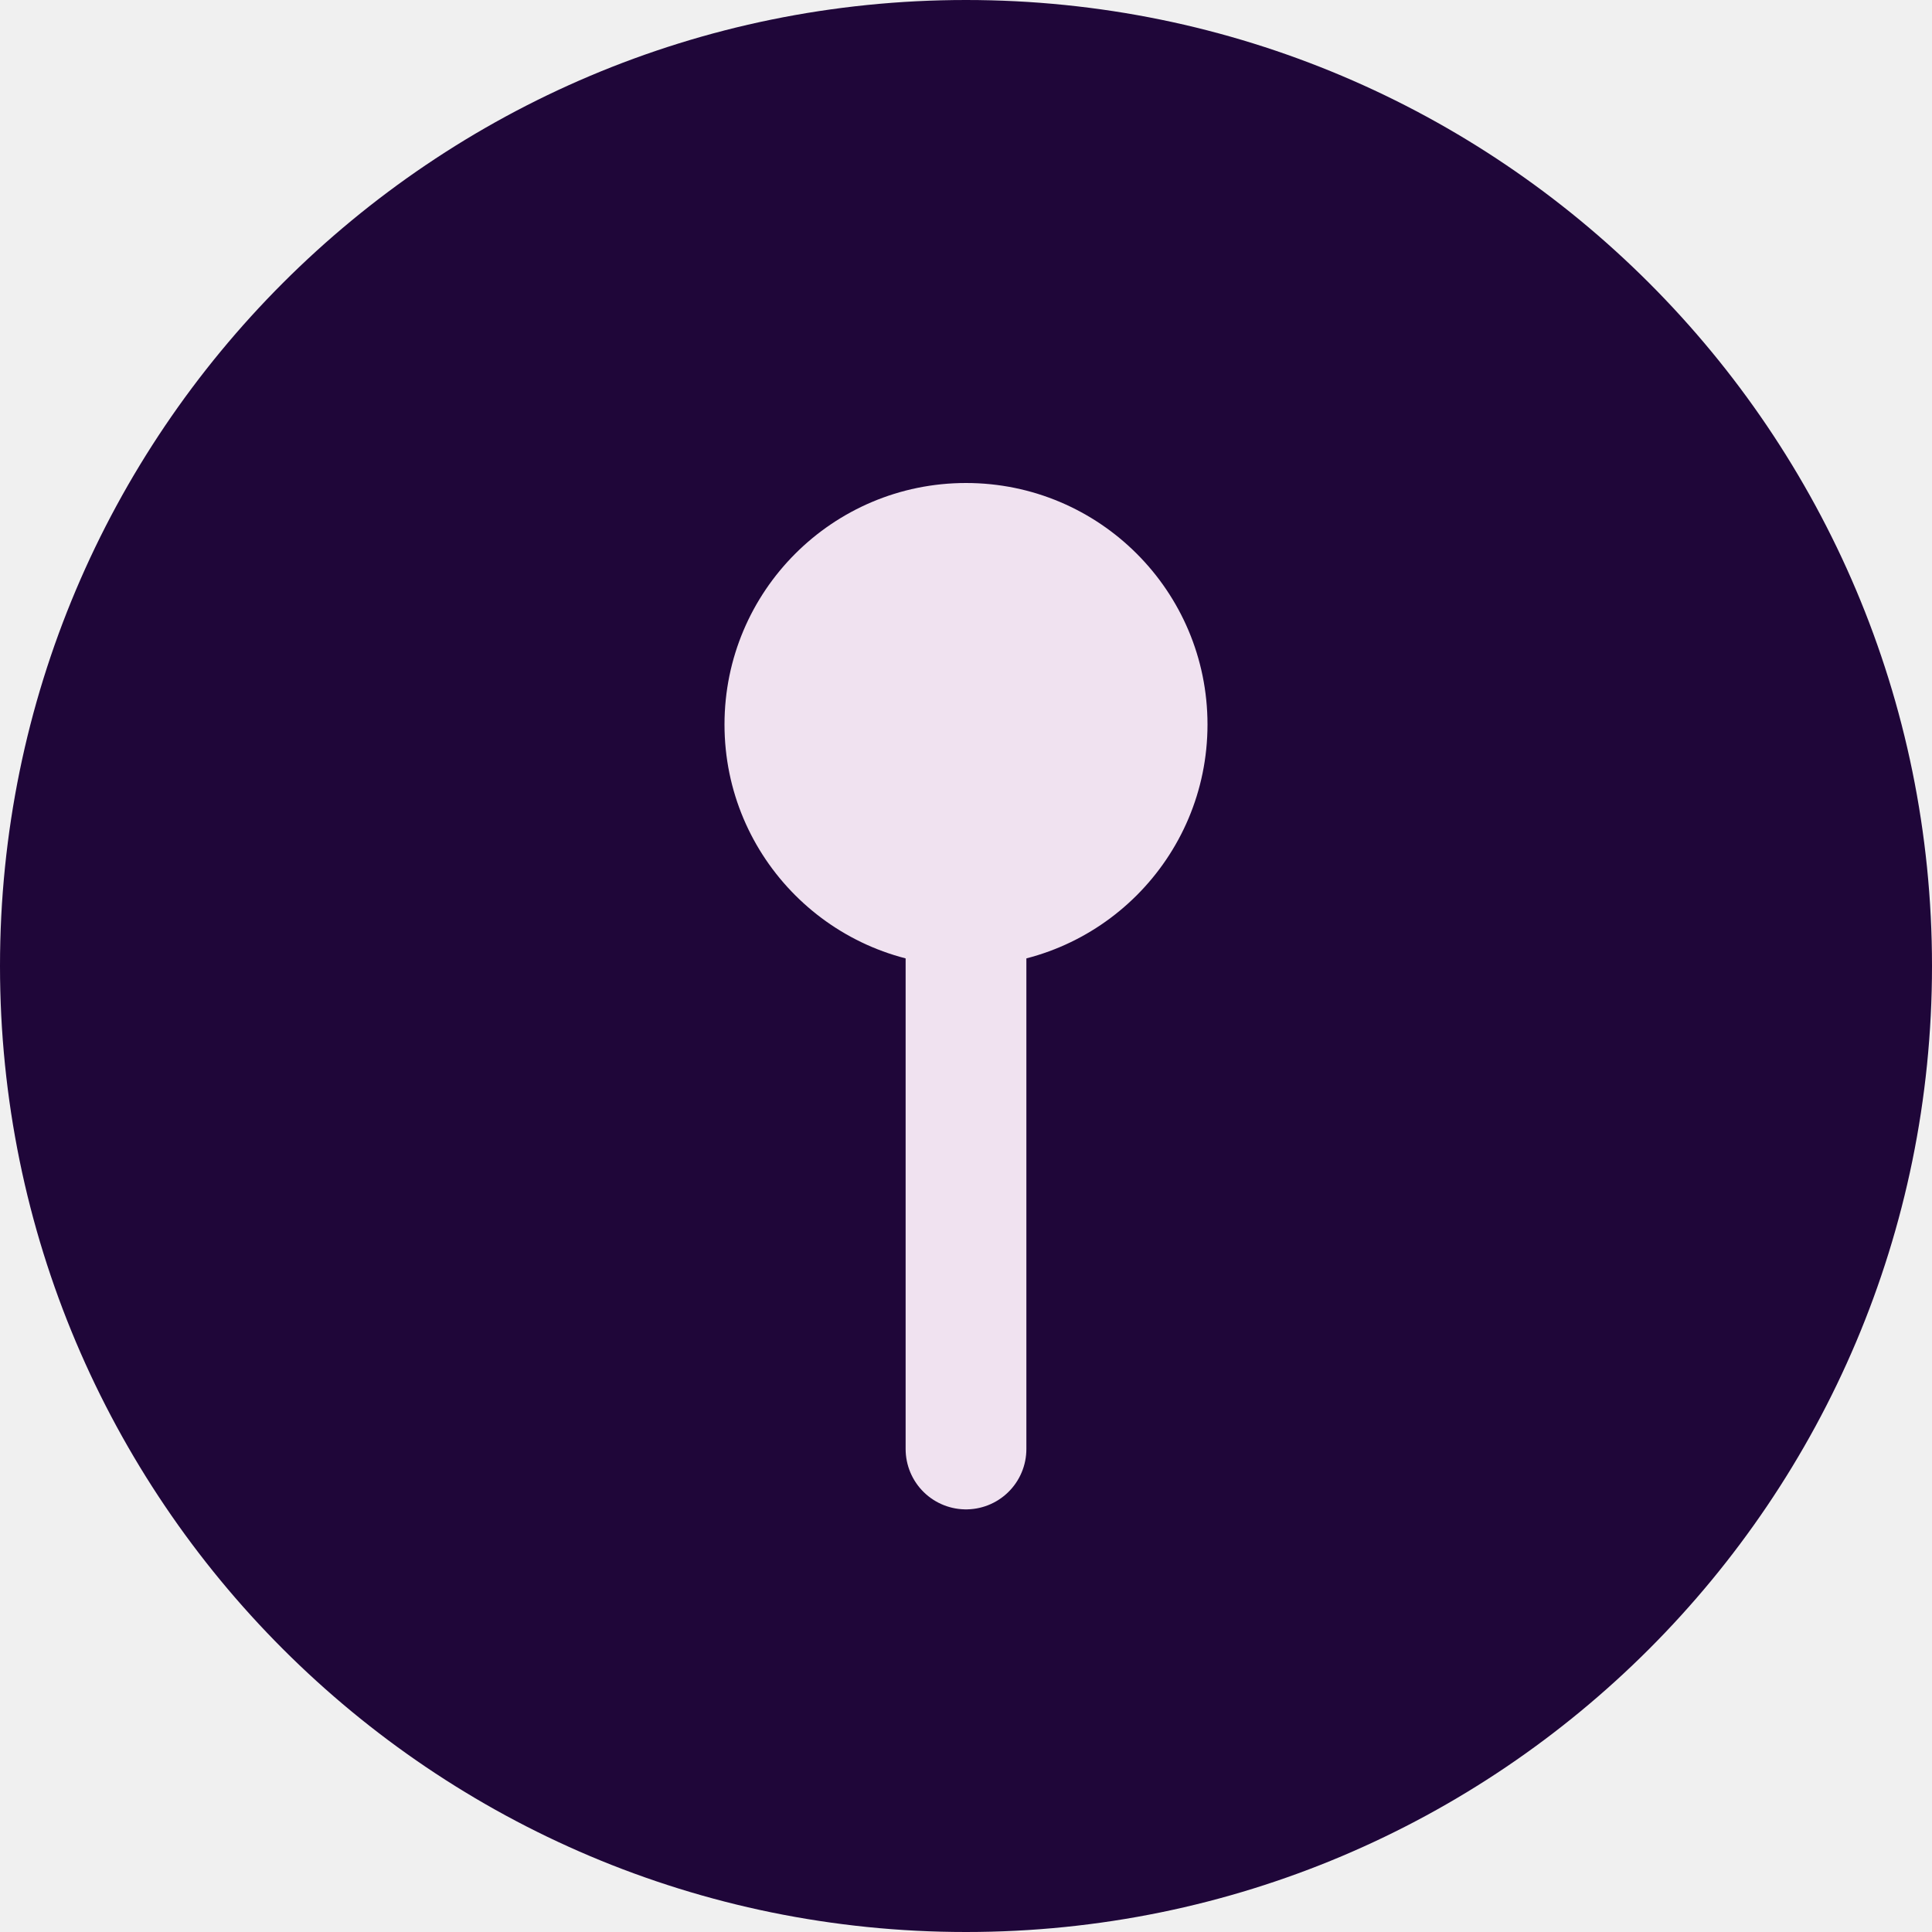
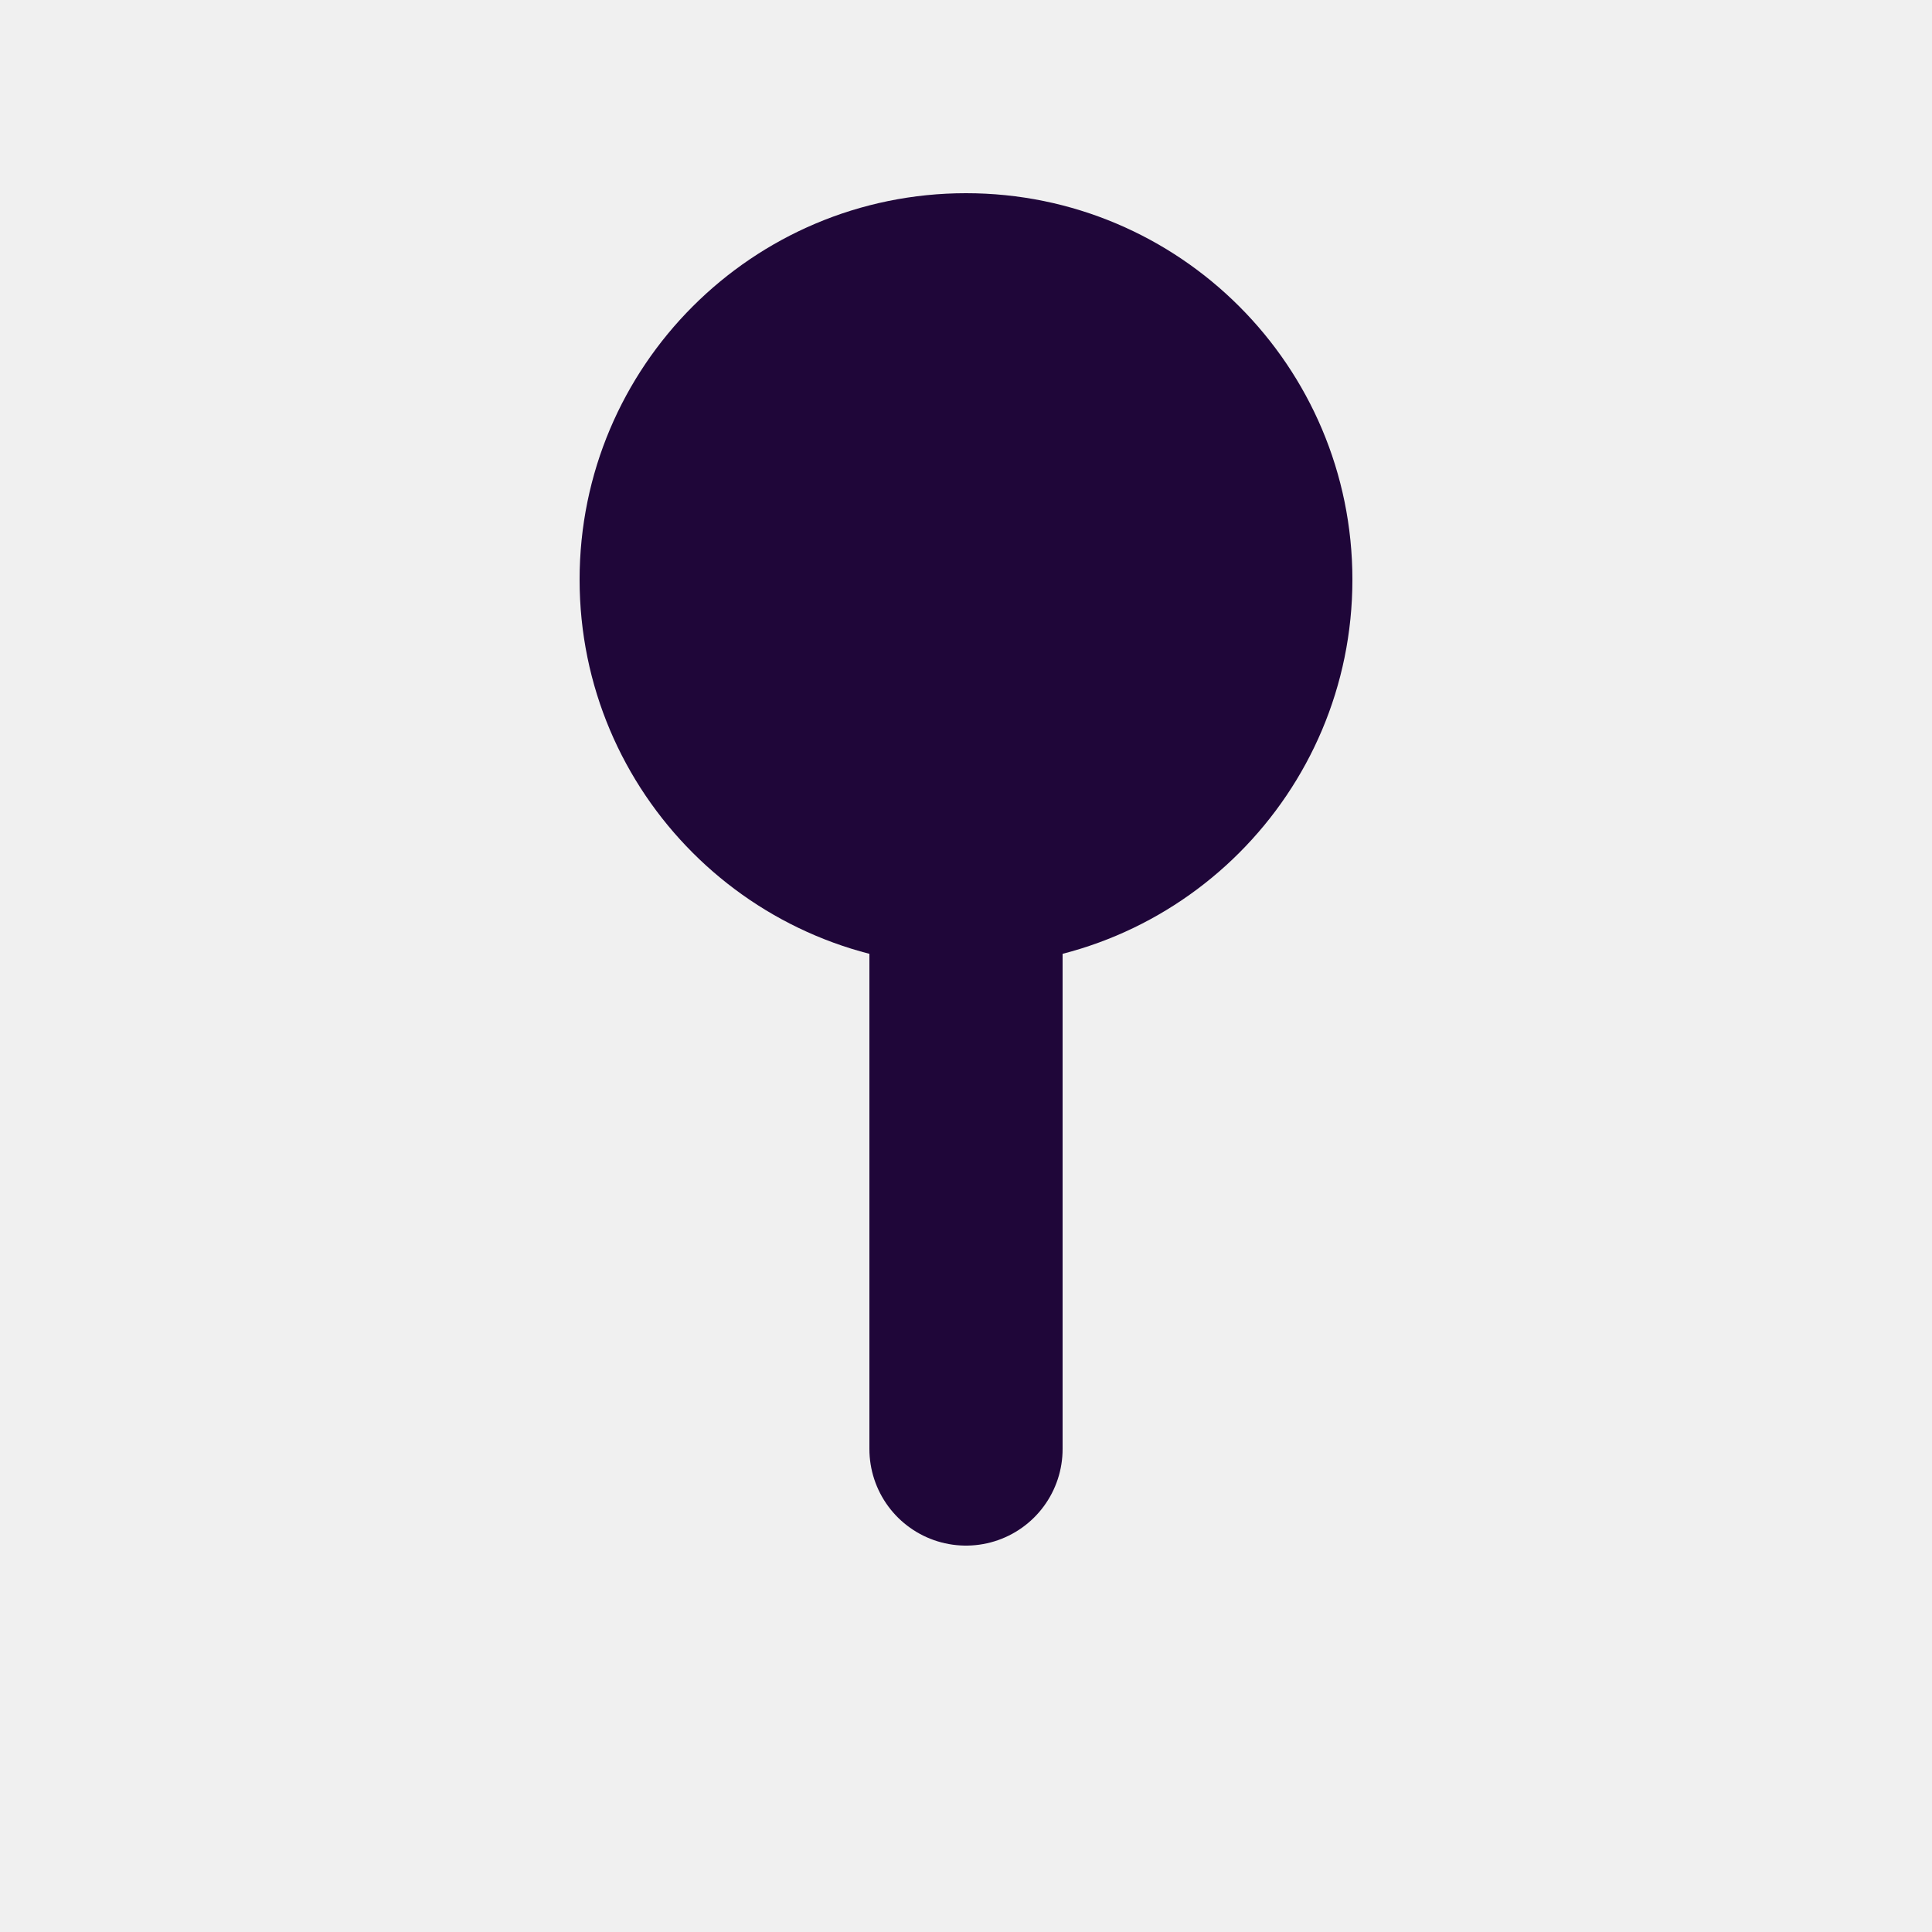
<svg xmlns="http://www.w3.org/2000/svg" version="1.1" width="100" height="100" viewBox="0 0 100 100">
-   <circle cx="50" cy="50" r="50" fill="#1F0639" />
-   <circle cx="50" cy="37.5" r="12.5" fill="#F0E2F0" />
-   <line x1="50" y1="37.5" x2="50" y2="75" stroke="#F0E2F0" stroke-width="6.25" stroke-linecap="round" />
+   <circle cx="50" cy="50" r="50" fill="white" fill-opacity="0" />
+   <circle cx="50" cy="30" r="20" fill="#1F0639" />
+   <line x1="50" y1="30" x2="50" y2="75" stroke="#1F0639" stroke-width="10" stroke-linecap="round" />
</svg>
